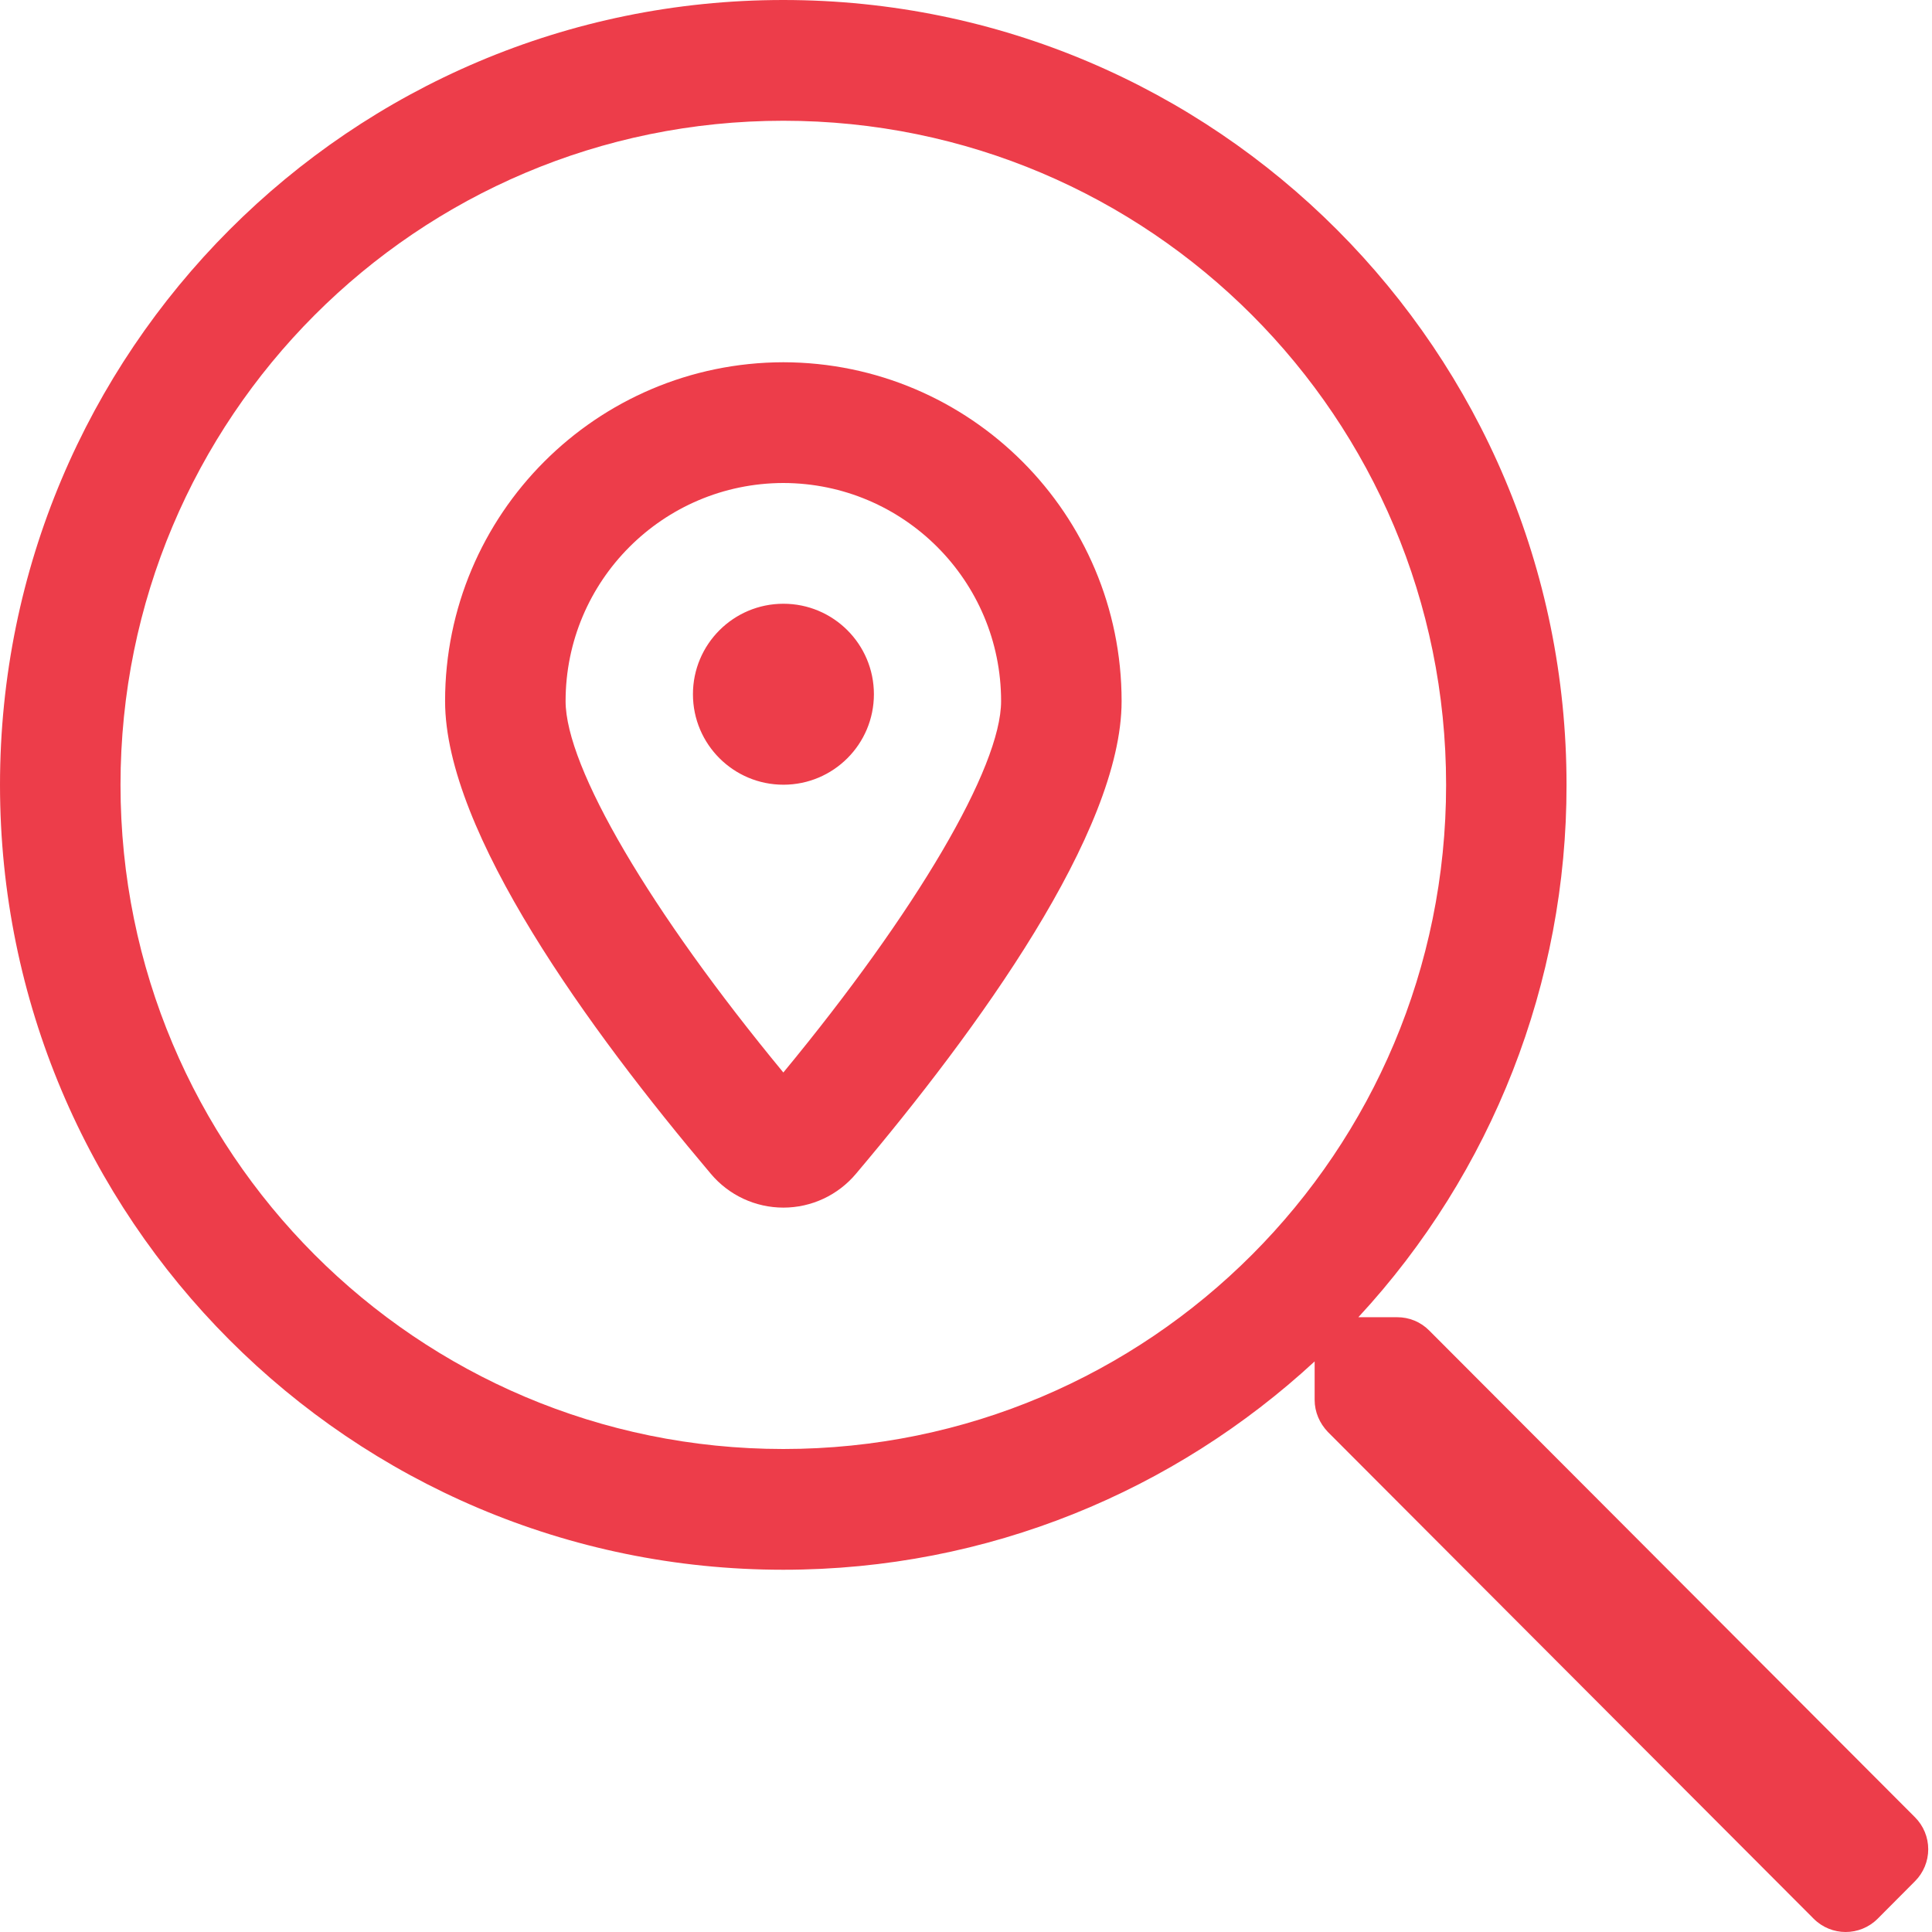
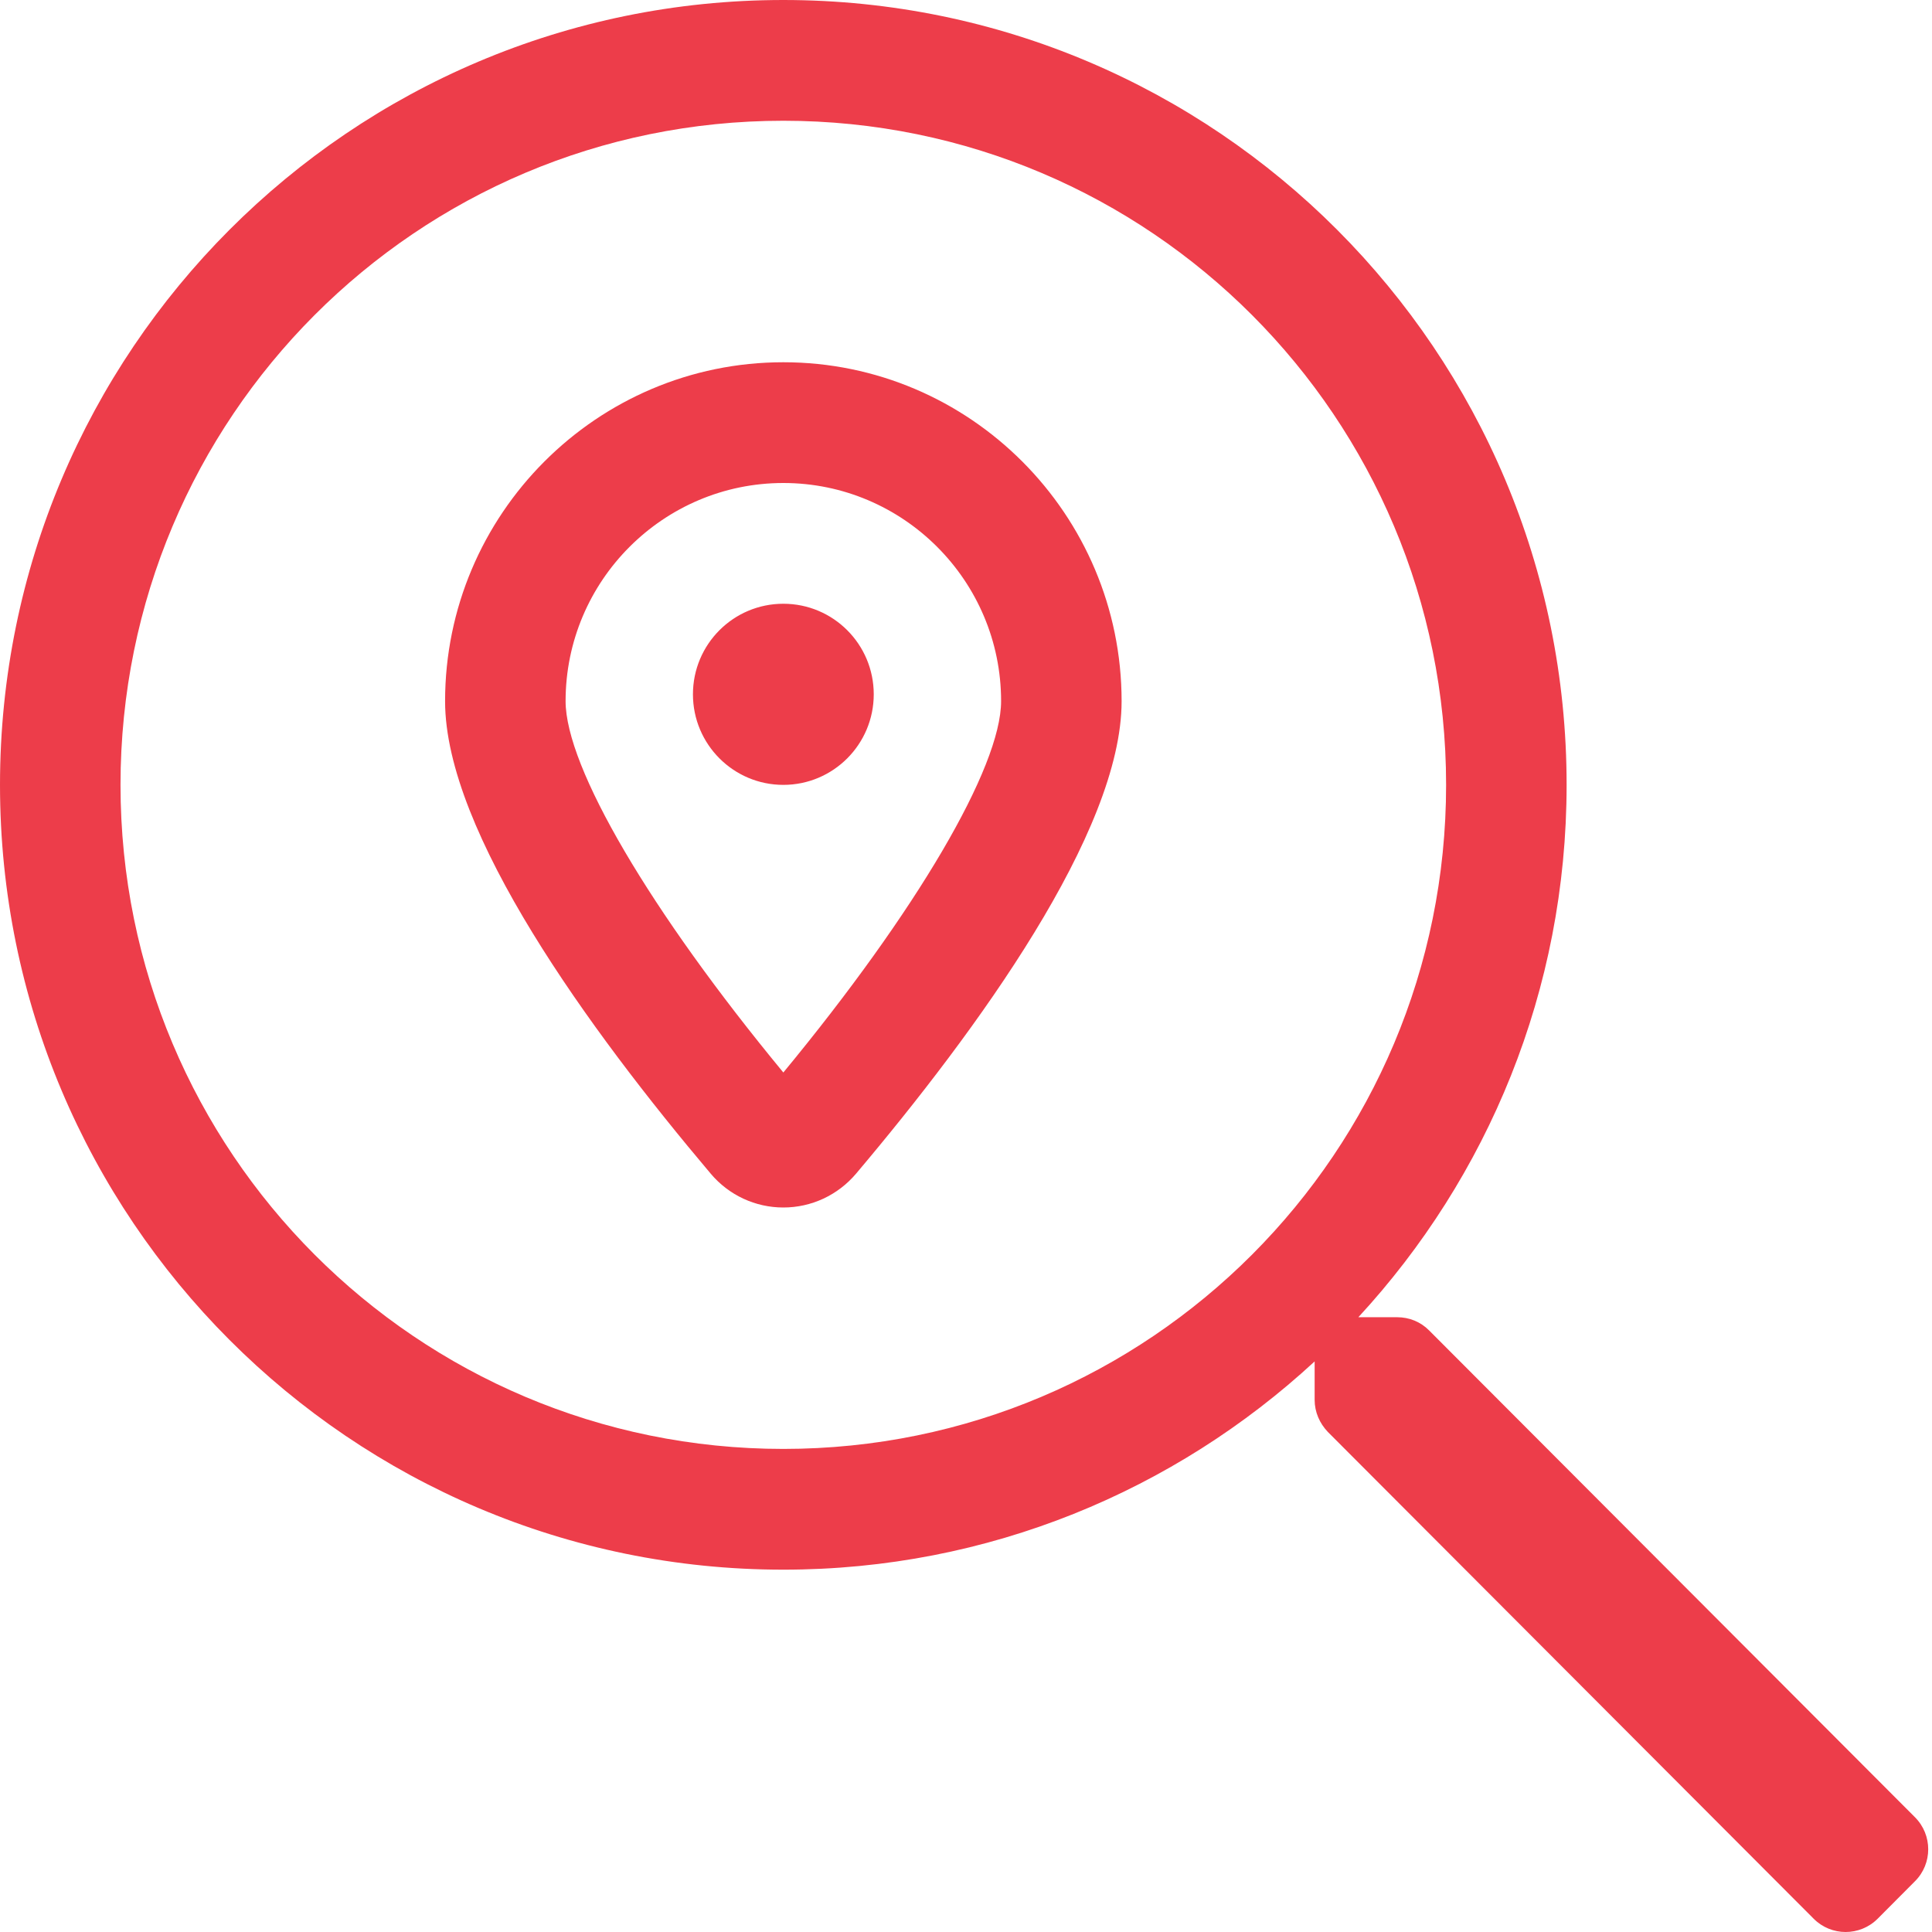
- <svg xmlns="http://www.w3.org/2000/svg" width="24" height="24" viewBox="0 0 24 24" version="1.1">
+ <svg xmlns="http://www.w3.org/2000/svg" width="24px" height="24px" viewBox="0 0 24 24" version="1.1">
  <g id="Symbols" stroke="none" stroke-width="1" fill="none" fill-rule="evenodd">
-     <g id="Footer" transform="translate(-1618 -577)" fill="#ED3D4A" fill-rule="nonzero">
-       <g transform="translate(795)" id="right">
-         <g id="icons" transform="translate(190 577)">
-           <g id="Location" transform="translate(633)">
-             <g id="search-location">
-               <path d="M9.731 4.5a4.21 4.21 0 0 0-4.202 4.21c0 1.625 1.794 4.088 3.3 5.87a1.177 1.177 0 0 0 1.805 0c1.505-1.782 3.299-4.245 3.299-5.87A4.21 4.21 0 0 0 9.73 4.5zm0 8.823C8.079 11.322 7.026 9.532 7.026 8.71A2.71 2.71 0 0 1 9.731 6a2.71 2.71 0 0 1 2.705 2.71c0 .822-1.053 2.612-2.705 4.613zm0-5.823a1.124 1.124 0 1 0 .002 2.248A1.124 1.124 0 0 0 9.731 7.5zm14.057 15.074l-6.035-6.047a.555.555 0 0 0-.397-.164h-.482A9.717 9.717 0 0 0 19.46 9.75C19.46 4.364 15.104 0 9.73 0 4.356 0 0 4.364 0 9.75c0 5.385 4.356 9.75 9.73 9.75 2.55 0 4.866-.985 6.601-2.588v.478c0 .15.061.29.164.398l6.035 6.047c.22.22.575.22.795 0l.463-.465a.562.562 0 0 0 0-.796zM9.731 18c-4.552 0-8.234-3.689-8.234-8.25 0-4.56 3.683-8.25 8.234-8.25s8.233 3.69 8.233 8.25c0 4.56-3.681 8.25-8.233 8.25z" id="Shape" />
+     <g id="Footer" transform="translate(-1618, -577)" fill="#ED3D4A" fill-rule="nonzero">
+       <g id="right">
+         <g transform="translate(795, 0)">
+           <g id="icons" transform="translate(190, 577)">
+             <g id="Location" transform="translate(633, 0)">
+               <g id="search-location">
+                 <path d="M9.731,4.5 C7.414,4.5 5.529,6.389 5.529,8.711 C5.529,10.335 7.323,12.798 8.829,14.58 C9.054,14.847 9.383,15 9.731,15 C10.079,15 10.408,14.847 10.634,14.58 C12.139,12.798 13.933,10.335 13.933,8.711 C13.933,6.389 12.048,4.5 9.731,4.5 Z M9.731,13.323 C8.079,11.322 7.026,9.532 7.026,8.71 C7.026,7.215 8.24,6 9.731,6 C11.222,6 12.436,7.215 12.436,8.71 C12.436,9.532 11.383,11.322 9.731,13.323 Z M9.731,7.5 C9.111,7.5 8.608,8.003 8.608,8.625 C8.608,9.246 9.111,9.75 9.731,9.75 C10.351,9.75 10.854,9.246 10.854,8.625 C10.854,8.003 10.351,7.5 9.731,7.5 Z M23.788,22.574 L17.753,16.527 C17.646,16.419 17.505,16.363 17.356,16.363 L16.874,16.363 C18.479,14.624 19.461,12.304 19.461,9.75 C19.461,4.364 15.105,0 9.731,0 C4.356,0 0,4.364 0,9.75 C0,15.135 4.356,19.499 9.731,19.499 C12.28,19.499 14.596,18.515 16.331,16.912 L16.331,17.39 C16.331,17.54 16.392,17.68 16.495,17.788 L22.53,23.835 C22.749,24.055 23.105,24.055 23.325,23.835 L23.788,23.37 C24.008,23.151 24.008,22.794 23.788,22.574 Z M9.731,17.999 C5.179,17.999 1.497,14.31 1.497,9.75 C1.497,5.189 5.179,1.5 9.731,1.5 C14.282,1.5 17.964,5.189 17.964,9.75 C17.964,14.31 14.283,17.999 9.731,17.999 Z" id="Shape" />
+               </g>
            </g>
          </g>
        </g>
      </g>
    </g>
  </g>
</svg>
